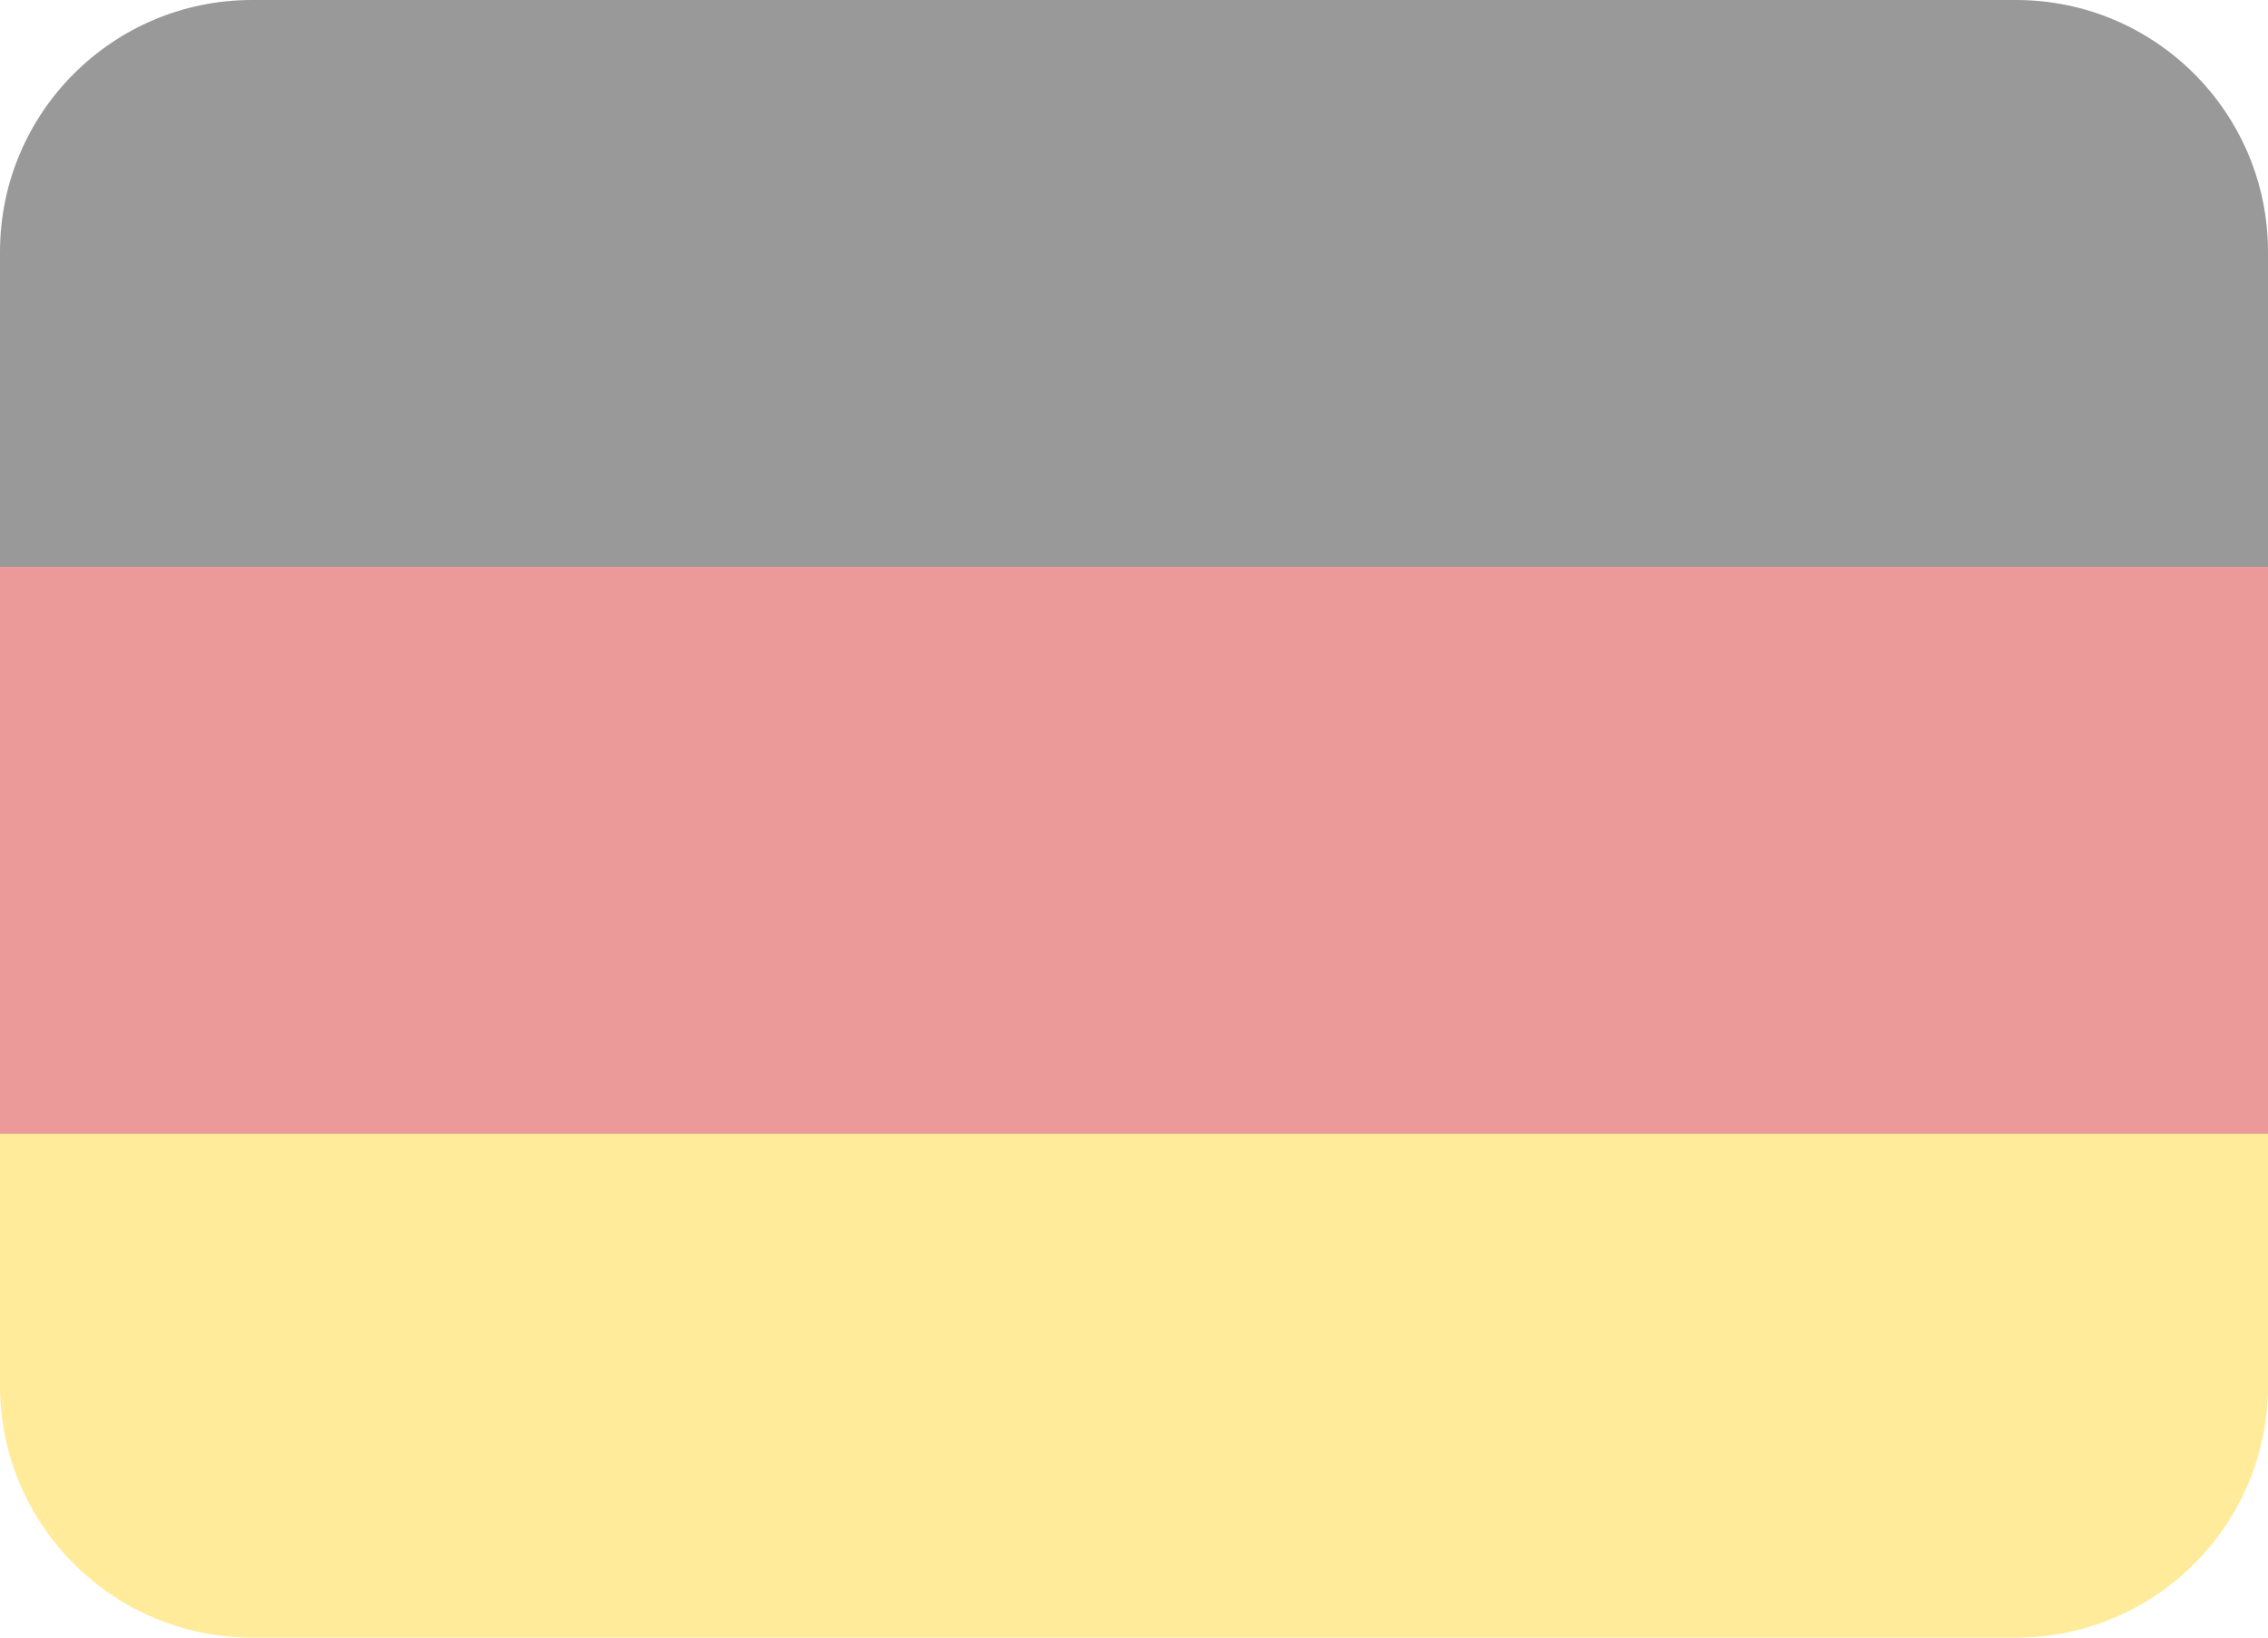
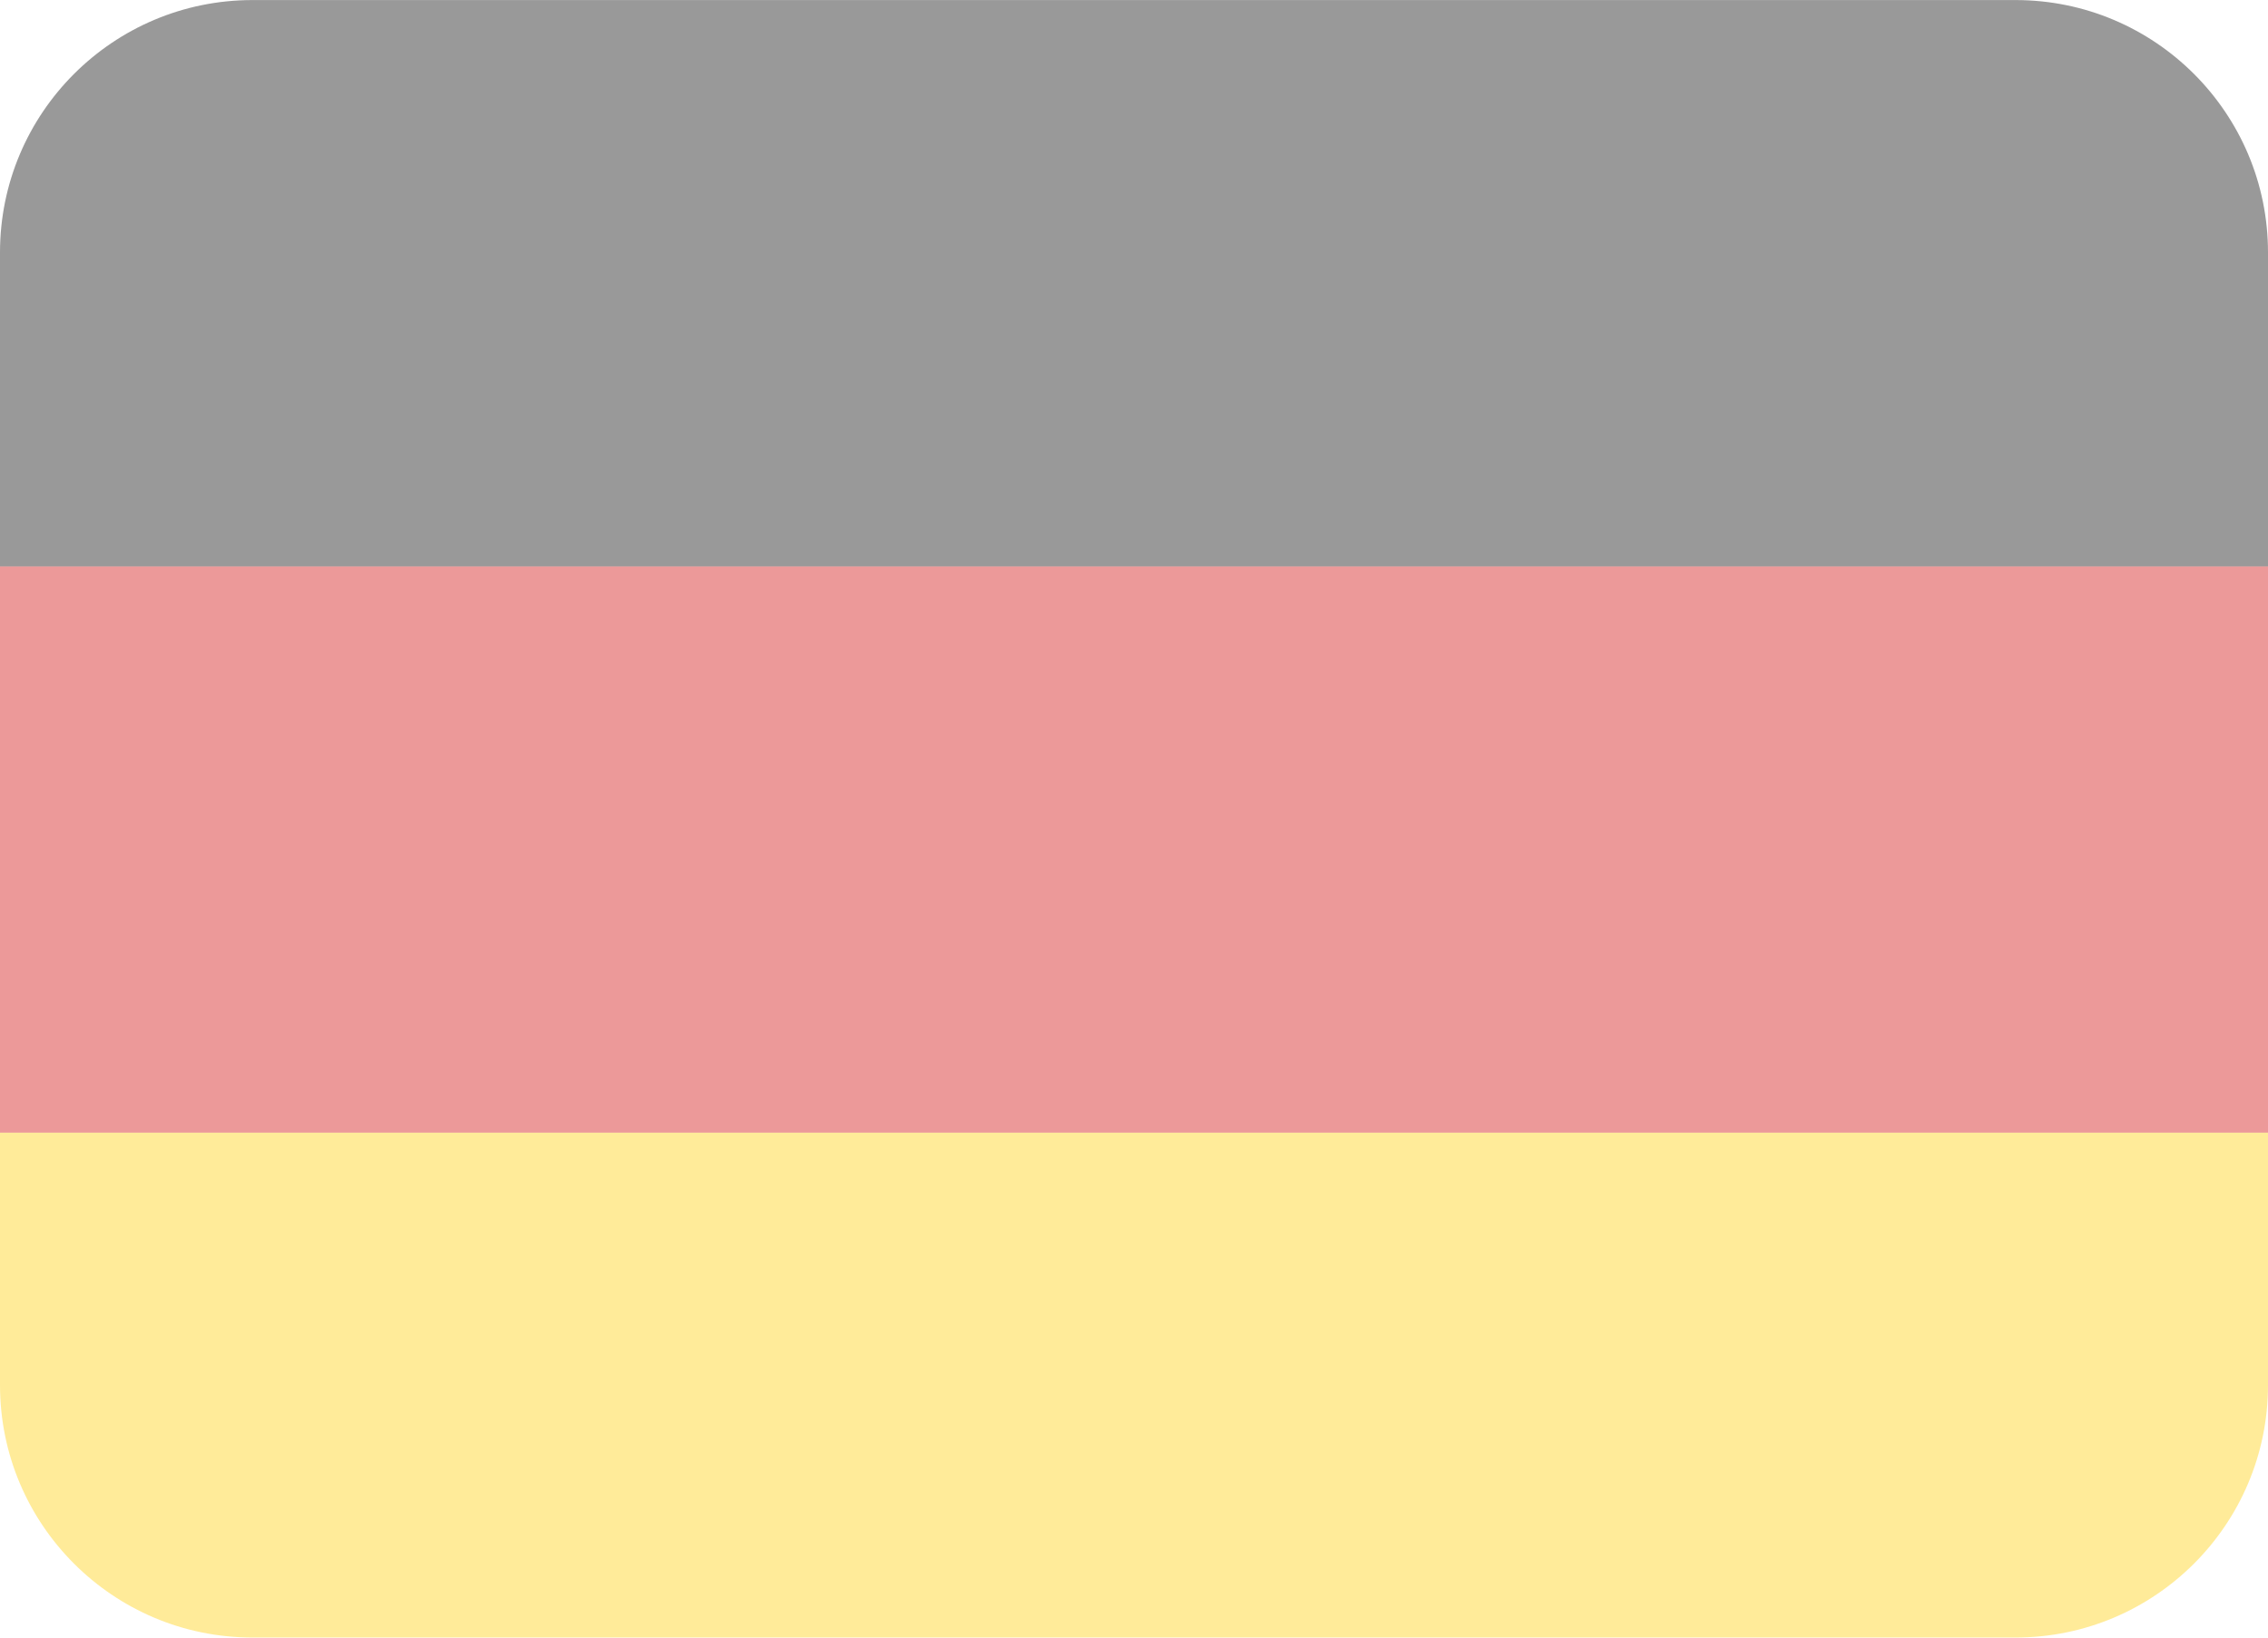
- <svg xmlns="http://www.w3.org/2000/svg" width="800" height="577.778" viewBox="0 0 36 26" aria-hidden="true" role="img" version="1.1" id="svg3">
+ <svg xmlns="http://www.w3.org/2000/svg" width="22.154" height="16" viewBox="0 0 0.997 0.72" aria-hidden="true" role="img" version="1.1" id="svg3">
  <defs id="defs3" />
-   <path fill="#FFCE00" d="m 0,22 a 4,4 0 0 0 4,4 h 28 a 4,4 0 0 0 4,-4 V 18 H 0 Z" id="path1" style="opacity:0.4" />
-   <path fill="#D00000" d="m 0,9 h 36 v 9 H 0 Z" id="path2" style="opacity:0.4" />
-   <path fill="#000000" d="M 32,0 H 4 A 4,4 0 0 0 0,4 V 9 H 36 V 4 A 4,4 0 0 0 32,0 Z" id="path3" style="opacity:0.4" />
+   <path fill="#ffce00" d="M 0,0.609 A 0.111,0.111 0 0 0 0.111,0.72 H 0.886 A 0.111,0.111 0 0 0 0.997,0.609 V 0.498 H 0 Z" id="path1" style="opacity:0.4;stroke-width:0.028" />
+   <path fill="#d00000" d="M 0,0.249 H 0.997 V 0.498 H 0 Z" id="path2" style="opacity:0.4;stroke-width:0.028" />
+   <path fill="#000000" d="M 0.886,0 H 0.111 A 0.111,0.111 0 0 0 0,0.111 V 0.249 H 0.997 V 0.111 A 0.111,0.111 0 0 0 0.886,0 Z" id="path3" style="opacity:0.4;stroke-width:0.028" />
</svg>
